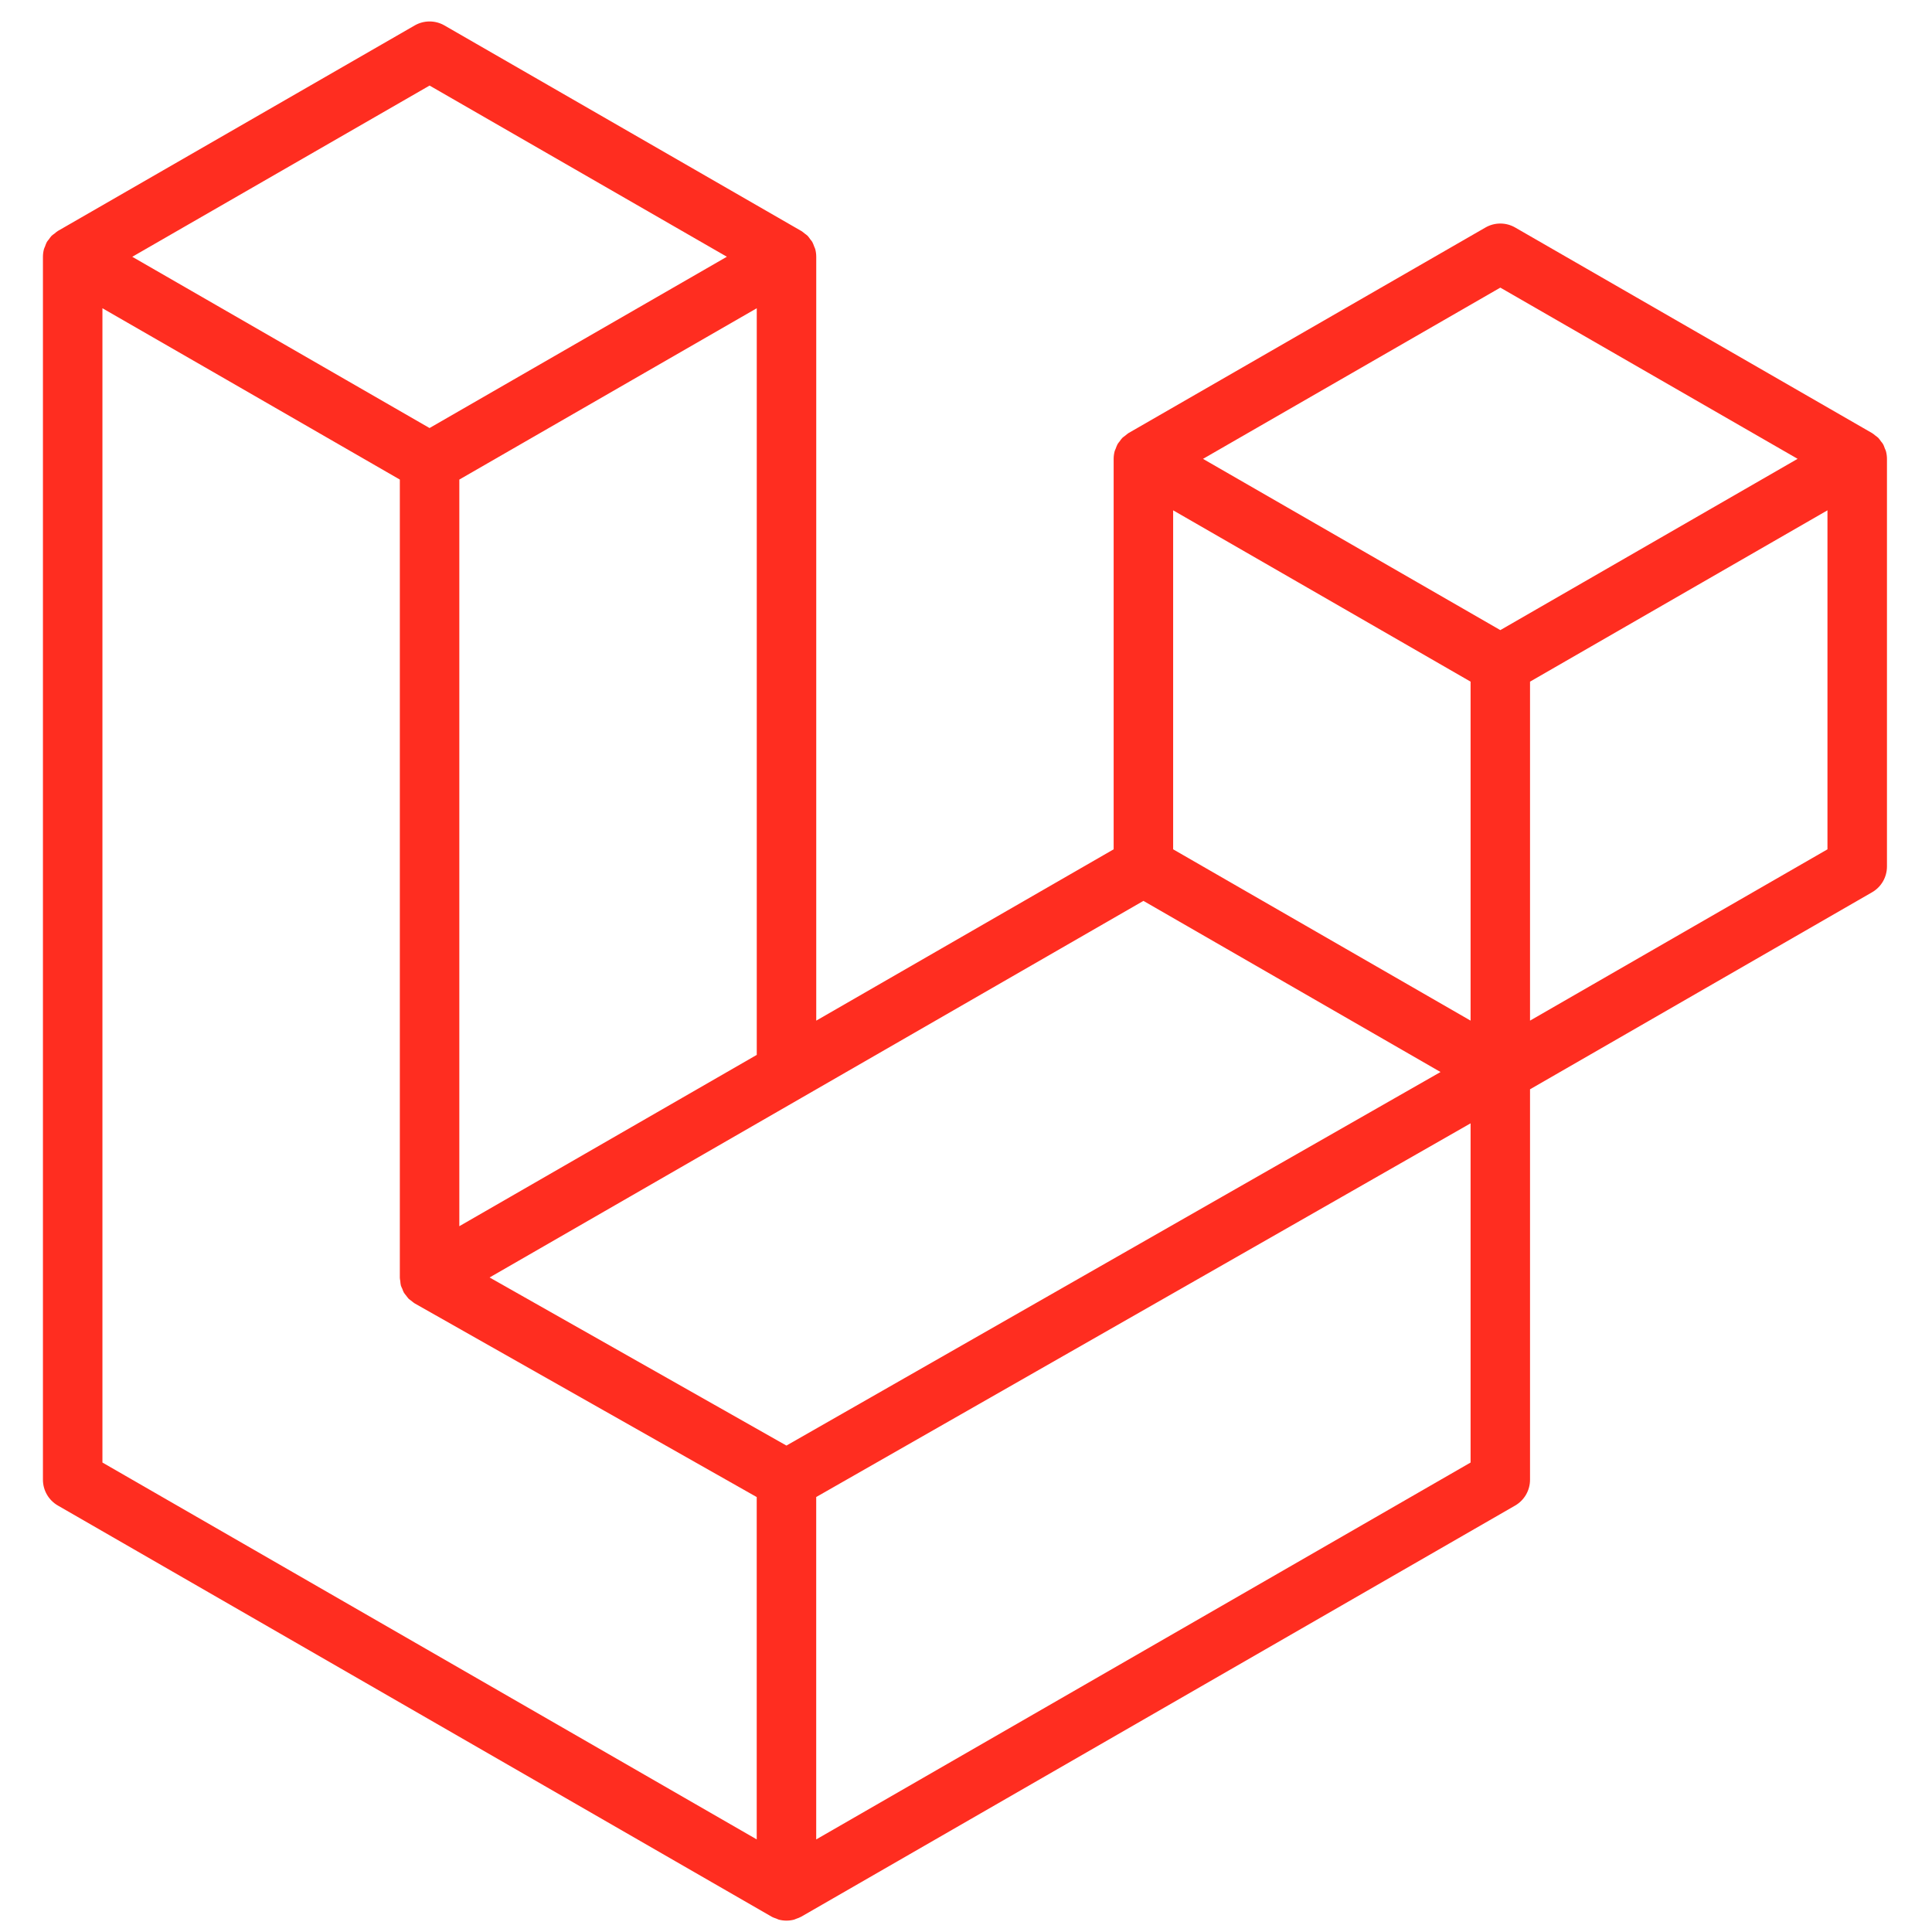
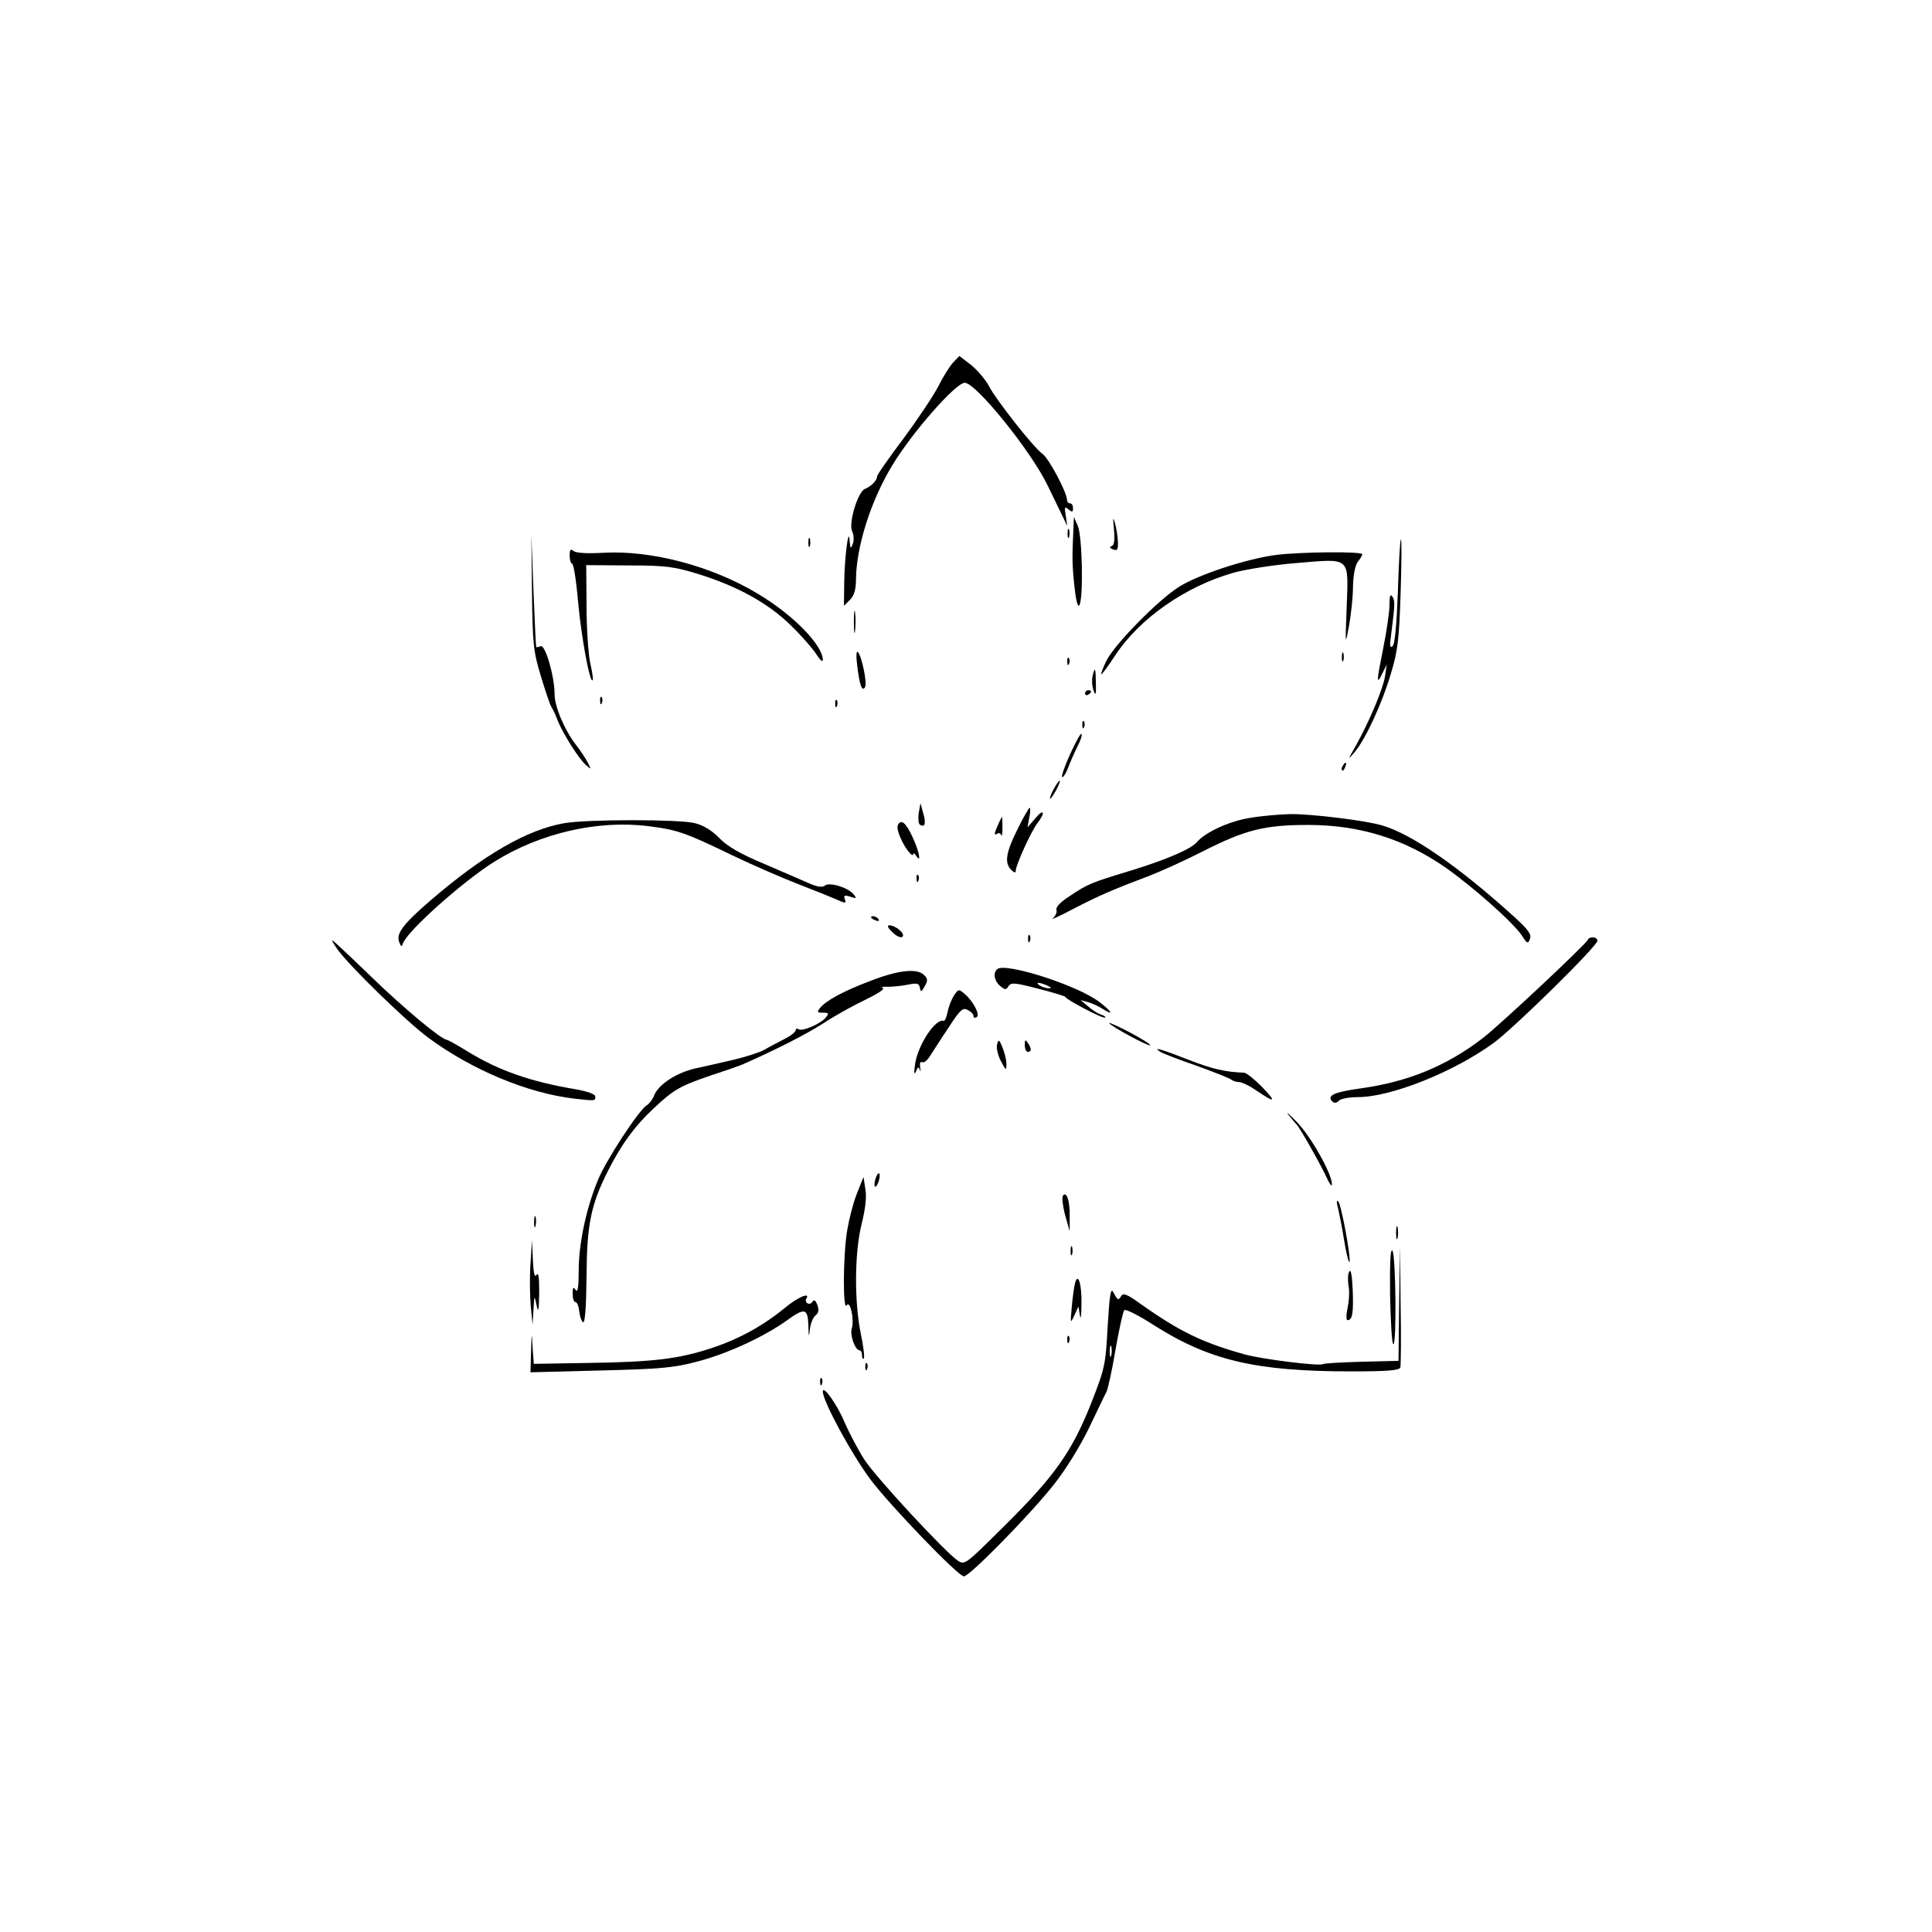
- <svg xmlns="http://www.w3.org/2000/svg" width="166" height="166" viewBox="0 0 166 166" fill="none">
-   <path fill-rule="evenodd" clip-rule="evenodd" d="M162.041 38.759C162.099 38.977 162.129 39.201 162.13 39.426V74.452C162.13 74.902 162.011 75.344 161.786 75.733C161.561 76.122 161.237 76.444 160.847 76.668L131.462 93.594V127.141C131.462 128.054 130.977 128.897 130.186 129.357L68.847 164.683C68.707 164.763 68.554 164.814 68.401 164.868C68.343 164.887 68.289 164.922 68.228 164.938C67.8 165.051 67.349 165.051 66.92 164.938C66.85 164.919 66.786 164.881 66.719 164.855C66.579 164.804 66.432 164.76 66.298 164.683L4.972 129.357C4.583 129.133 4.259 128.81 4.034 128.421C3.808 128.032 3.69 127.591 3.689 127.141L3.689 22.063C3.689 21.834 3.721 21.61 3.779 21.393C3.798 21.32 3.843 21.253 3.868 21.179C3.916 21.045 3.961 20.908 4.031 20.783C4.079 20.7 4.149 20.633 4.206 20.557C4.28 20.454 4.347 20.349 4.433 20.26C4.506 20.186 4.602 20.132 4.685 20.068C4.778 19.992 4.861 19.909 4.966 19.848L35.633 2.185C36.022 1.961 36.462 1.844 36.91 1.844C37.358 1.844 37.798 1.961 38.186 2.185L68.851 19.848H68.857C68.959 19.912 69.045 19.992 69.138 20.065C69.221 20.129 69.313 20.186 69.387 20.257C69.476 20.349 69.54 20.454 69.616 20.557C69.671 20.633 69.744 20.7 69.789 20.783C69.862 20.911 69.904 21.045 69.955 21.179C69.98 21.253 70.025 21.32 70.044 21.396C70.103 21.614 70.133 21.838 70.133 22.063V87.694L95.686 72.974V39.423C95.686 39.2 95.718 38.973 95.775 38.759C95.798 38.683 95.839 38.615 95.865 38.542C95.916 38.408 95.96 38.271 96.031 38.146C96.079 38.063 96.149 37.996 96.203 37.92C96.279 37.818 96.343 37.712 96.433 37.623C96.506 37.549 96.599 37.495 96.681 37.431C96.777 37.355 96.86 37.272 96.962 37.211L127.633 19.548C128.021 19.324 128.461 19.206 128.91 19.206C129.358 19.206 129.798 19.324 130.186 19.548L160.85 37.211C160.959 37.275 161.042 37.355 161.137 37.428C161.217 37.492 161.31 37.549 161.383 37.62C161.473 37.712 161.536 37.818 161.613 37.92C161.67 37.996 161.741 38.063 161.785 38.146C161.859 38.271 161.9 38.408 161.951 38.542C161.98 38.615 162.021 38.683 162.041 38.759ZM157.018 72.974V43.848L146.287 50.028L131.462 58.568V87.694L157.021 72.974H157.018ZM126.354 125.663V96.518L111.771 104.85L70.13 128.626V158.046L126.354 125.663ZM8.801 26.485V125.663L65.018 158.043V128.629L35.649 112L35.64 111.994L35.627 111.988C35.528 111.93 35.445 111.847 35.353 111.777C35.273 111.713 35.18 111.662 35.11 111.592L35.104 111.582C35.021 111.502 34.963 111.403 34.893 111.314C34.829 111.228 34.753 111.154 34.702 111.065L34.699 111.055C34.641 110.96 34.606 110.845 34.565 110.736C34.523 110.64 34.469 110.551 34.443 110.449C34.411 110.328 34.405 110.197 34.392 110.072C34.379 109.976 34.354 109.881 34.354 109.785V109.778V41.205L19.532 32.662L8.801 26.485ZM36.913 7.35L11.364 22.063L36.907 36.777L62.453 22.06L36.907 7.35H36.913ZM50.2 99.174L65.022 90.637V26.485L54.291 32.665L39.466 41.205V105.357L50.2 99.174ZM128.91 24.713L103.363 39.426L128.91 54.14L154.453 39.423L128.91 24.713ZM126.354 58.568L111.529 50.028L100.798 43.848V72.974L115.619 81.511L126.354 87.694V58.568ZM67.571 124.205L105.042 102.803L123.772 92.109L98.245 77.405L68.854 94.334L42.066 109.762L67.571 124.205Z" fill="#FF2D20" />
+ <svg xmlns="http://www.w3.org/2000/svg" version="1.0" width="641pt" height="641pt" viewBox="0 0 641 641" preserveAspectRatio="xMidYMid meet">
+   <g transform="translate(0,641) scale(0.1,-0.1)" fill="#000000" stroke="none">
+     <path d="M3162 5207 c-11 -12 -33 -47 -48 -77 -15 -30 -67 -108 -115 -173 -49 -65 -89 -122 -89 -128 0 -13 -20 -33 -40 -41 -24 -9 -55 -113 -43 -140 6 -13 7 -32 2 -43 -6 -17 -8 -16 -10 10 -3 54 -17 -52 -18 -137 l-1 -78 20 20 c14 14 20 34 20 68 1 108 49 261 121 379 66 109 210 273 240 273 37 0 221 -228 275 -341 17 -35 39 -80 48 -99 l17 -35 -5 34 c-5 29 -4 32 9 21 12 -10 15 -10 15 4 0 9 -4 16 -10 16 -5 0 -10 5 -10 12 0 24 -60 137 -81 152 -29 20 -155 180 -179 227 -11 20 -37 51 -58 68 l-39 30 -21 -22z" />
+     <path d="M3696 4653 c3 -35 1 -52 -8 -55 -8 -3 -6 -7 5 -11 14 -5 17 -1 16 26 -1 18 -5 46 -10 62 -6 23 -7 17 -3 -22z" />
+     <path d="M3561 4648 c-4 -87 -4 -112 4 -186 5 -46 11 -68 16 -60 14 21 10 229 -5 263 l-13 30 -2 -47z" />
+     <path d="M3542 4640 c0 -14 2 -19 5 -12 2 6 2 18 0 25 -3 6 -5 1 -5 -13z" />
+     <path d="M1765 4445 c2 -174 5 -198 30 -280 15 -49 30 -94 34 -100 4 -5 14 -26 21 -45 18 -45 73 -132 96 -150 16 -14 16 -13 4 10 -7 14 -25 41 -40 60 -37 48 -70 126 -70 167 0 59 -31 165 -46 159 -8 -3 -15 -4 -15 -3 -1 1 -5 85 -9 187 l-7 185 2 -190z" />
+     <path d="M2682 4610 c0 -14 2 -19 5 -12 2 6 2 18 0 25 -3 6 -5 1 -5 -13z" />
+     <path d="M4638 4449 c-4 -109 -10 -175 -17 -182 -9 -9 -11 -1 -6 33 13 103 14 116 5 130 -7 11 -10 4 -10 -27 0 -22 -9 -85 -20 -140 -23 -114 -24 -129 -4 -88 l15 30 -6 -40 c-7 -42 -51 -147 -97 -230 -27 -47 -27 -48 -4 -21 37 44 92 163 121 262 23 76 27 114 32 267 3 97 4 177 1 177 -3 0 -7 -77 -10 -171z" />
+     <path d="M1890 4566 c0 -14 4 -26 8 -26 5 0 14 -57 20 -127 11 -119 39 -270 48 -260 3 2 -1 28 -8 58 -6 30 -12 115 -12 189 l-1 135 140 -1 c124 0 151 -4 230 -28 132 -41 234 -97 310 -172 36 -35 74 -79 85 -97 11 -17 20 -25 20 -17 0 49 -97 149 -214 219 -153 93 -355 146 -514 137 -55 -3 -91 -1 -99 6 -10 8 -13 5 -13 -16z" />
+     <path d="M4235 4569 c-100 -13 -261 -66 -325 -107 -71 -46 -212 -190 -239 -244 -11 -23 -19 -43 -17 -45 1 -2 23 27 47 64 81 122 232 227 389 272 41 12 137 27 212 33 181 15 172 23 166 -147 -5 -129 -5 -130 8 -60 7 39 13 97 13 131 1 37 7 68 16 80 8 10 15 22 15 25 0 10 -204 8 -285 -2z" />
+     <path d="M2833 4345 c0 -33 2 -45 4 -27 2 18 2 45 0 60 -2 15 -4 0 -4 -33z" />
+     <path d="M2844 4202 c8 -66 16 -88 26 -72 8 13 -11 104 -24 117 -5 4 -6 -14 -2 -45z" />
+     <path d="M4452 4230 c0 -14 2 -19 5 -12 2 6 2 18 0 25 -3 6 -5 1 -5 -13z" />
+     <path d="M3541 4214 c0 -11 3 -14 6 -6 3 7 2 16 -1 19 -3 4 -6 -2 -5 -13z" />
+     <path d="M3625 4167 c-3 -12 -2 -33 3 -47 7 -20 9 -16 8 23 -1 53 -3 57 -11 24z" />
+     <path d="M3600 4109 c0 -5 5 -7 10 -4 6 3 10 8 10 11 0 2 -4 4 -10 4 -5 0 -10 -5 -10 -11z" />
+     <path d="M1991 4084 c0 -11 3 -14 6 -6 3 7 2 16 -1 19 -3 4 -6 -2 -5 -13z" />
+     <path d="M2771 4074 c0 -11 3 -14 6 -6 3 7 2 16 -1 19 -3 4 -6 -2 -5 -13z" />
+     <path d="M3591 4004 c0 -11 3 -14 6 -6 3 7 2 16 -1 19 -3 4 -6 -2 -5 -13z" />
+     <path d="M3551 3909 c-18 -39 -30 -74 -27 -77 3 -3 13 12 21 34 8 21 23 54 32 72 9 17 14 34 11 37 -3 3 -19 -27 -37 -66z" />
+     <path d="M4455 3869 c-4 -6 -5 -12 -2 -15 2 -3 7 2 10 11 7 17 1 20 -8 4z" />
+     <path d="M3495 3790 c-9 -16 -13 -30 -11 -30 3 0 12 14 21 30 9 17 13 30 11 30 -3 0 -12 -13 -21 -30z" />
+     <path d="M3048 3712 c-2 -18 -1 -35 4 -38 17 -11 21 5 11 38 l-9 33 -6 -33z" />
+     <path d="M3376 3659 c-39 -78 -44 -112 -21 -135 10 -10 15 -11 15 -3 0 18 51 131 72 158 28 36 21 50 -7 16 l-26 -30 6 33 c4 17 4 32 1 32 -2 0 -21 -32 -40 -71z" />
+     <path d="M4145 3696 c-68 -11 -147 -48 -174 -80 -19 -23 -103 -59 -221 -95 -132 -40 -141 -44 -201 -84 -31 -20 -47 -37 -44 -46 3 -7 -3 -20 -12 -28 -10 -7 20 6 67 31 87 45 131 64 255 111 39 15 118 51 177 81 140 71 204 87 348 87 171 0 318 -46 454 -140 94 -66 227 -184 256 -228 17 -27 20 -27 26 -10 6 15 -5 30 -52 73 -183 166 -339 274 -437 303 -56 17 -239 39 -306 38 -36 -1 -98 -6 -136 -13z" />
+     <path d="M3312 3675 c-14 -31 -15 -38 -3 -31 5 4 11 1 13 -5 2 -7 4 4 4 25 0 20 -1 36 -1 36 -1 0 -7 -11 -13 -25z" />
+     <path d="M1873 3679 c-123 -21 -269 -105 -444 -256 -93 -80 -116 -111 -104 -140 6 -15 8 -15 12 -3 14 41 198 205 303 271 152 95 343 139 511 118 96 -12 122 -21 279 -97 69 -33 168 -76 220 -96 52 -20 109 -43 127 -51 29 -13 31 -13 26 2 -5 12 -1 14 18 8 21 -7 22 -6 11 8 -19 23 -80 41 -95 29 -8 -7 -24 -5 -52 7 -22 10 -90 39 -150 65 -79 33 -122 58 -148 85 -24 25 -53 43 -82 50 -51 13 -355 13 -432 0z" />
+     <path d="M2983 3679 c-8 -8 -7 -21 4 -47 14 -35 43 -71 43 -55 0 4 5 1 10 -7 15 -23 12 5 -5 46 -23 55 -40 75 -52 63z" />
+     <path d="M3041 3494 c0 -11 3 -14 6 -6 3 7 2 16 -1 19 -3 4 -6 -2 -5 -13z" />
+     <path d="M2890 3366 c0 -2 7 -7 16 -10 8 -3 12 -2 9 4 -6 10 -25 14 -25 6z" />
+     <path d="M2961 3317 c13 -13 28 -20 33 -15 11 9 -21 37 -43 38 -9 0 -6 -8 10 -23z" />
+     <path d="M3411 3294 c0 -11 3 -14 6 -6 3 7 2 16 -1 19 -3 4 -6 -2 -5 -13z" />
+     <path d="M5268 3292 c-6 -15 -291 -282 -348 -326 -121 -93 -248 -145 -405 -167 -88 -12 -114 -24 -95 -43 7 -7 14 -6 22 2 7 7 35 12 63 12 110 0 318 83 451 180 68 50 344 321 344 339 0 13 -27 15 -32 3z" />
+     <path d="M1119 3261 c41 -57 227 -238 302 -294 145 -107 330 -184 484 -202 71 -8 70 -8 70 7 0 8 -26 17 -65 24 -149 25 -255 62 -356 124 -36 22 -68 40 -71 40 -18 0 -146 107 -252 210 -68 66 -126 120 -128 120 -3 0 5 -13 16 -29z" />
+     <path d="M3308 3194 c-14 -13 -9 -39 10 -55 17 -14 20 -14 28 -1 8 13 21 12 101 -9 51 -13 90 -25 88 -27 -2 -2 26 -19 62 -38 36 -19 67 -33 70 -30 2 2 -4 7 -15 10 -11 4 -30 16 -43 28 l-24 20 25 -7 c14 -4 36 -14 48 -22 40 -25 32 -10 -11 23 -74 56 -316 133 -339 108z m167 -54 c13 -6 15 -9 5 -9 -8 0 -22 4 -30 9 -18 12 -2 12 25 0z" />
+     <path d="M2889 3156 c-90 -34 -148 -65 -169 -91 -10 -13 -9 -15 10 -15 20 0 21 -2 9 -17 -17 -20 -77 -46 -89 -38 -6 4 -10 2 -10 -3 0 -6 -17 -19 -37 -29 -21 -11 -52 -27 -69 -37 -17 -9 -62 -23 -100 -32 -38 -9 -95 -22 -128 -29 -64 -15 -122 -54 -136 -90 -5 -13 -16 -27 -24 -32 -25 -14 -136 -183 -162 -248 -39 -93 -64 -212 -64 -300 0 -55 -3 -75 -10 -65 -8 12 -10 9 -10 -12 0 -16 4 -28 9 -28 6 0 11 -14 13 -32 2 -17 8 -33 13 -35 6 -2 10 53 11 150 1 173 14 239 71 352 44 87 88 148 150 206 68 64 89 76 189 110 49 16 98 33 109 38 111 49 207 98 267 136 39 26 103 61 141 79 39 19 64 35 56 38 -8 3 0 5 16 4 17 0 47 3 67 7 30 6 37 5 40 -10 3 -16 5 -15 16 5 11 18 10 25 -2 37 -23 23 -84 17 -177 -19z" />
+     <path d="M3165 3107 c-8 -13 -18 -37 -21 -55 -4 -17 -9 -30 -13 -29 -27 9 -86 -80 -95 -144 -4 -29 -3 -37 3 -24 6 16 9 17 13 5 3 -8 3 -4 1 8 -2 14 0 21 6 18 6 -4 18 6 27 21 10 15 37 58 62 95 38 59 47 66 63 57 10 -5 19 -14 19 -20 0 -6 4 -7 10 -4 13 8 -11 53 -39 77 -20 17 -21 17 -36 -5z" />
+     <path d="M3680 3016 c0 -8 131 -79 136 -74 2 3 -27 21 -66 42 -38 20 -70 34 -70 32z" />
+     <path d="M3308 2944 c-3 -11 3 -36 13 -55 17 -32 18 -32 18 -9 0 14 -6 38 -13 55 -11 27 -13 28 -18 9z" />
+     <path d="M3400 2943 c0 -13 5 -23 10 -23 13 0 13 11 0 30 -8 12 -10 11 -10 -7z" />
+     <path d="M3850 2920 c8 -5 62 -26 120 -46 58 -21 109 -41 115 -46 5 -4 16 -8 25 -8 10 0 37 -13 61 -30 61 -41 65 -37 15 15 -25 25 -50 45 -58 46 -61 2 -106 12 -185 43 -92 36 -121 44 -93 26z" />
+     <path d="M4275 2711 c11 -14 23 -28 26 -31 10 -8 86 -143 102 -180 9 -19 16 -28 16 -20 2 32 -68 157 -115 206 -27 28 -40 39 -29 25z" />
+     <path d="M2905 2500 c-4 -12 -5 -24 -2 -27 3 -2 8 5 12 17 4 12 5 24 2 27 -3 2 -8 -5 -12 -17z" />
+     <path d="M2843 2450 c-12 -30 -26 -85 -32 -121 -14 -81 -15 -270 -2 -250 12 19 26 -48 17 -77 -7 -21 11 -72 26 -72 4 0 8 -7 8 -17 0 -9 3 -14 6 -10 3 3 -1 40 -10 82 -22 106 -21 271 3 365 12 49 17 89 12 115 l-6 40 -22 -55z" />
+     <path d="M3526 2442 c-3 -6 0 -34 8 -64 l15 -53 0 50 c1 51 -11 86 -23 67z" />
+     <path d="M4440 2399 c4 -19 14 -67 20 -107 7 -40 14 -71 17 -69 7 8 -27 191 -37 201 -6 6 -6 -4 0 -25z" />
+     <path d="M1772 2355 c0 -16 2 -22 5 -12 2 9 2 23 0 30 -3 6 -5 -1 -5 -18z" />
+     <path d="M4632 2320 c0 -19 2 -27 5 -17 2 9 2 25 0 35 -3 9 -5 1 -5 -18z" />
+     <path d="M1760 2215 c-3 -44 -2 -107 1 -140 l6 -60 3 50 c3 49 3 49 10 15 6 -28 8 -19 9 40 0 50 -2 70 -9 60 -6 -10 -10 5 -12 50 l-3 65 -5 -80z" />
+     <path d="M3552 2260 c0 -14 2 -19 5 -12 2 6 2 18 0 25 -3 6 -5 1 -5 -13z" />
+     <path d="M4612 2113 c2 -90 6 -163 11 -163 11 0 8 293 -3 310 -7 10 -9 -37 -8 -147z" />
+     <path d="M4642 2085 l-2 -190 -122 -3 c-67 -2 -126 -5 -129 -8 -13 -7 -200 16 -258 32 -141 39 -217 76 -347 168 -44 32 -57 37 -64 26 -10 -16 -12 -14 -27 14 -8 14 -12 -14 -18 -115 -7 -129 -9 -138 -56 -258 -63 -158 -121 -240 -288 -405 -128 -127 -130 -129 -153 -114 -40 26 -271 275 -310 335 -20 31 -49 86 -65 122 -24 59 -73 128 -73 104 0 -32 96 -209 159 -293 66 -87 290 -320 309 -320 19 0 215 200 295 300 41 51 88 127 119 190 28 58 54 113 59 122 5 10 19 73 30 140 12 68 25 127 29 131 4 5 45 -16 91 -45 188 -121 342 -158 662 -158 119 0 159 3 163 13 2 7 3 100 1 207 l-2 195 -3 -190z m-955 -172 c-3 -10 -5 -4 -5 12 0 17 2 24 5 18 2 -7 2 -21 0 -30z" />
+     <path d="M4477 2192 c-5 -7 -6 -28 -3 -47 4 -18 2 -51 -3 -74 -5 -25 -5 -41 0 -41 16 0 20 24 17 101 -2 45 -6 69 -11 61z" />
+     <path d="M3567 2154 c-3 -11 -8 -46 -11 -79 -5 -57 -5 -58 8 -30 l14 30 5 -30 c2 -16 5 -1 5 35 2 67 -11 110 -21 74z" />
+     <path d="M2607 2073 c-73 -60 -151 -104 -244 -135 -111 -37 -196 -47 -415 -50 l-177 -3 -4 55 c-3 53 -3 53 -5 -14 l-2 -69 233 6 c201 5 244 9 322 30 97 25 222 83 294 135 61 44 71 42 73 -15 1 -40 2 -42 5 -13 2 19 11 40 19 46 10 8 12 18 6 34 -6 16 -11 19 -16 12 -4 -7 -12 -10 -17 -6 -5 3 -7 10 -4 15 15 23 -27 6 -68 -28z" />
+     <path d="M3541 1964 c0 -11 3 -14 6 -6 3 7 2 16 -1 19 -3 4 -6 -2 -5 -13z" />
+     <path d="M2871 1874 c0 -11 3 -14 6 -6 3 7 2 16 -1 19 -3 4 -6 -2 -5 -13z" />
+     <path d="M2721 1824 c0 -11 3 -14 6 -6 3 7 2 16 -1 19 -3 4 -6 -2 -5 -13z" />
+   </g>
</svg>
